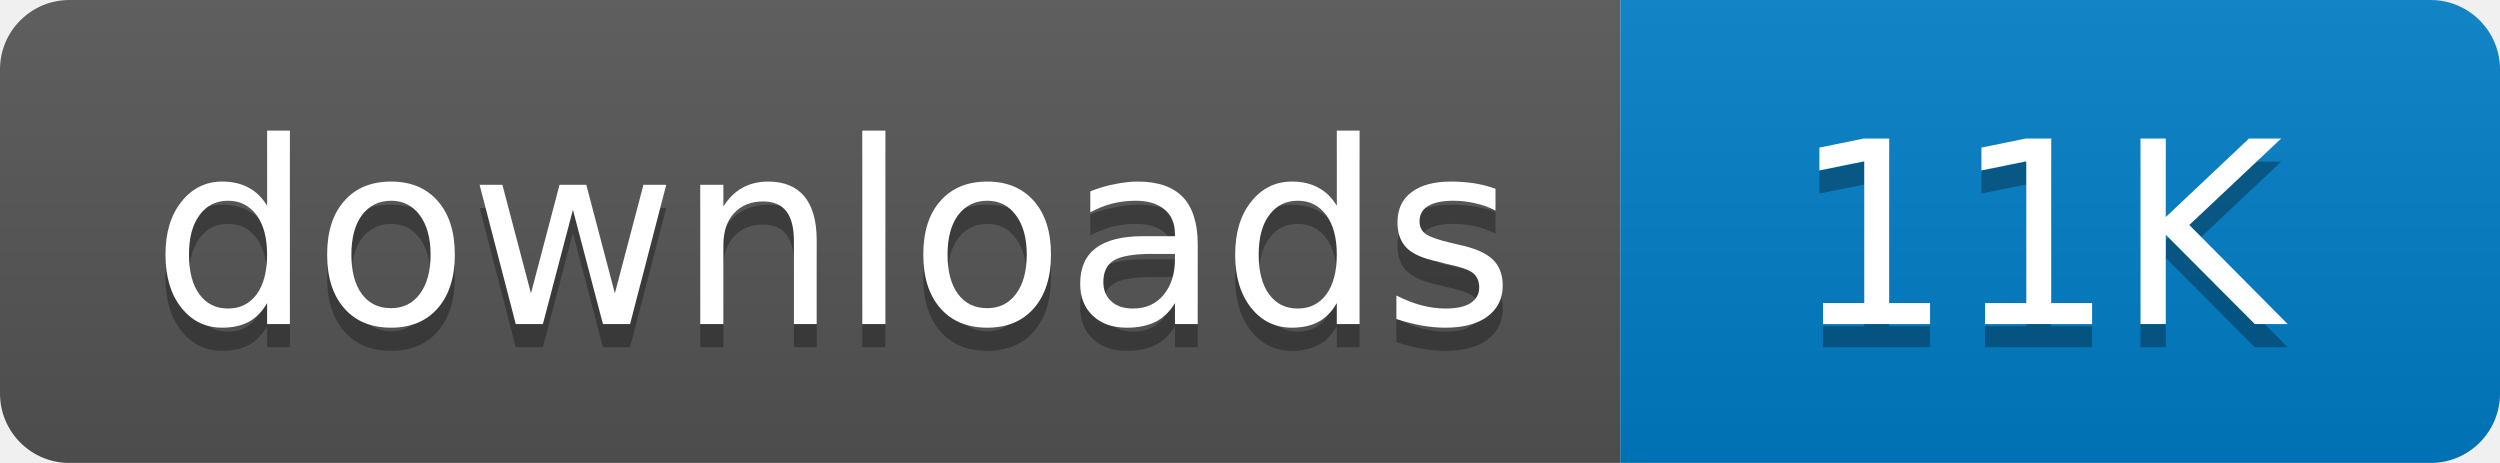
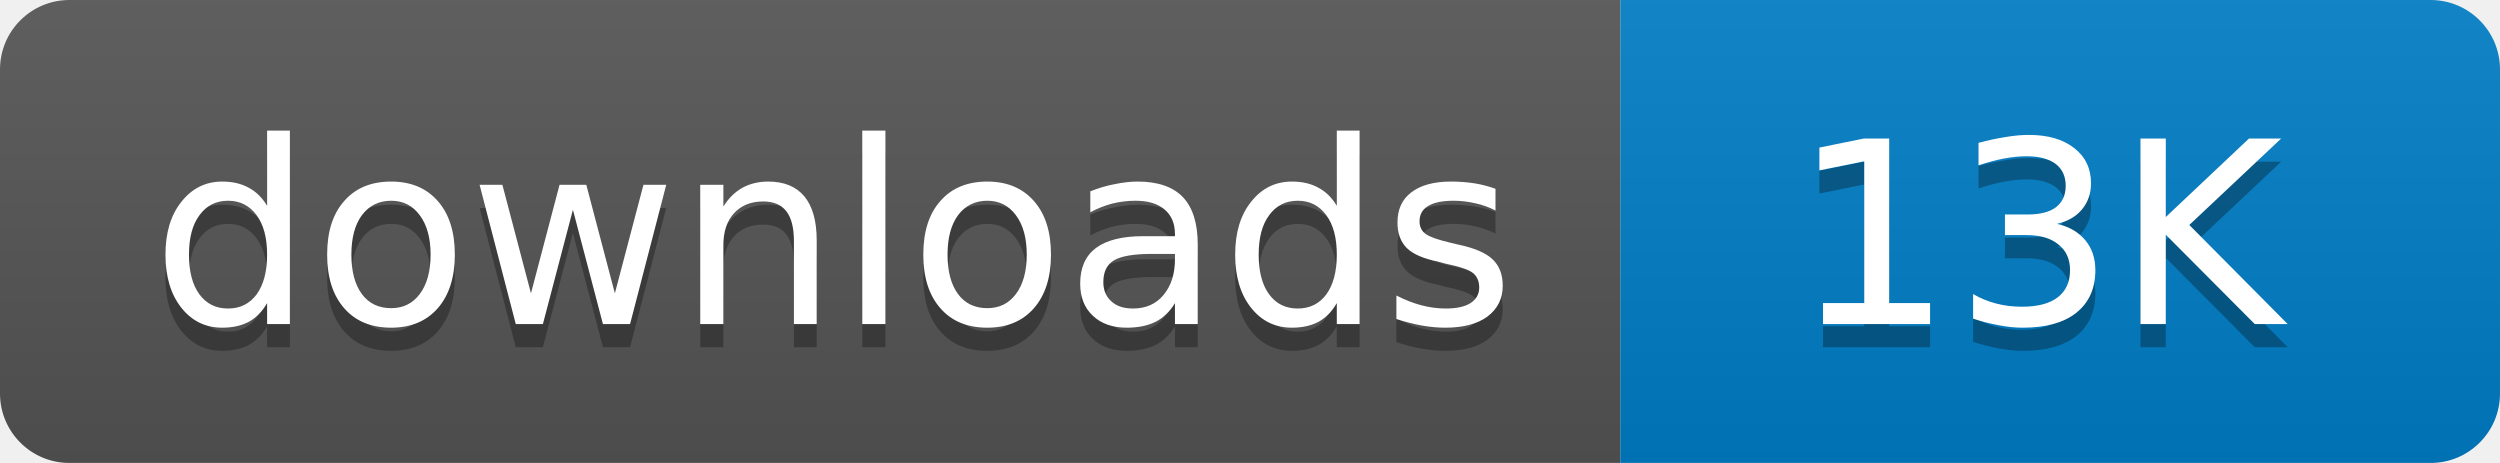
- <svg xmlns="http://www.w3.org/2000/svg" width="108" height="20" aria-label="CRAN downloads 11K">
+ <svg xmlns="http://www.w3.org/2000/svg" width="108" height="20" aria-label="CRAN downloads 13K">
  <linearGradient id="b" x2="0" y2="100%">
    <stop offset="0" stop-color="#bbb" stop-opacity=".1" />
    <stop offset="1" stop-opacity=".1" />
  </linearGradient>
  <mask id="a">
    <rect width="108" height="20" rx="3" fill="#fff" />
  </mask>
  <g mask="url(#a)">
    <path fill="#555" d="M0 0h70v20H0z" />
    <path fill="#007ec6" d="M70 0h38v20H70z" />
    <path fill="url(#b)" d="M0 0h108v20H0z" />
  </g>
  <g fill="#fff" text-anchor="middle" font-family="DejaVu Sans,Verdana,Geneva,sans-serif" font-size="11">
    <text x="36" y="15" fill="#010101" fill-opacity=".3">
      downloads
    </text>
    <text x="36" y="14">
      downloads
    </text>
    <text x="88" y="15" fill="#010101" fill-opacity=".3">
-       11K
+       13K
    </text>
    <text x="88" y="14">
-       11K
+       13K
    </text>
  </g>
</svg>
